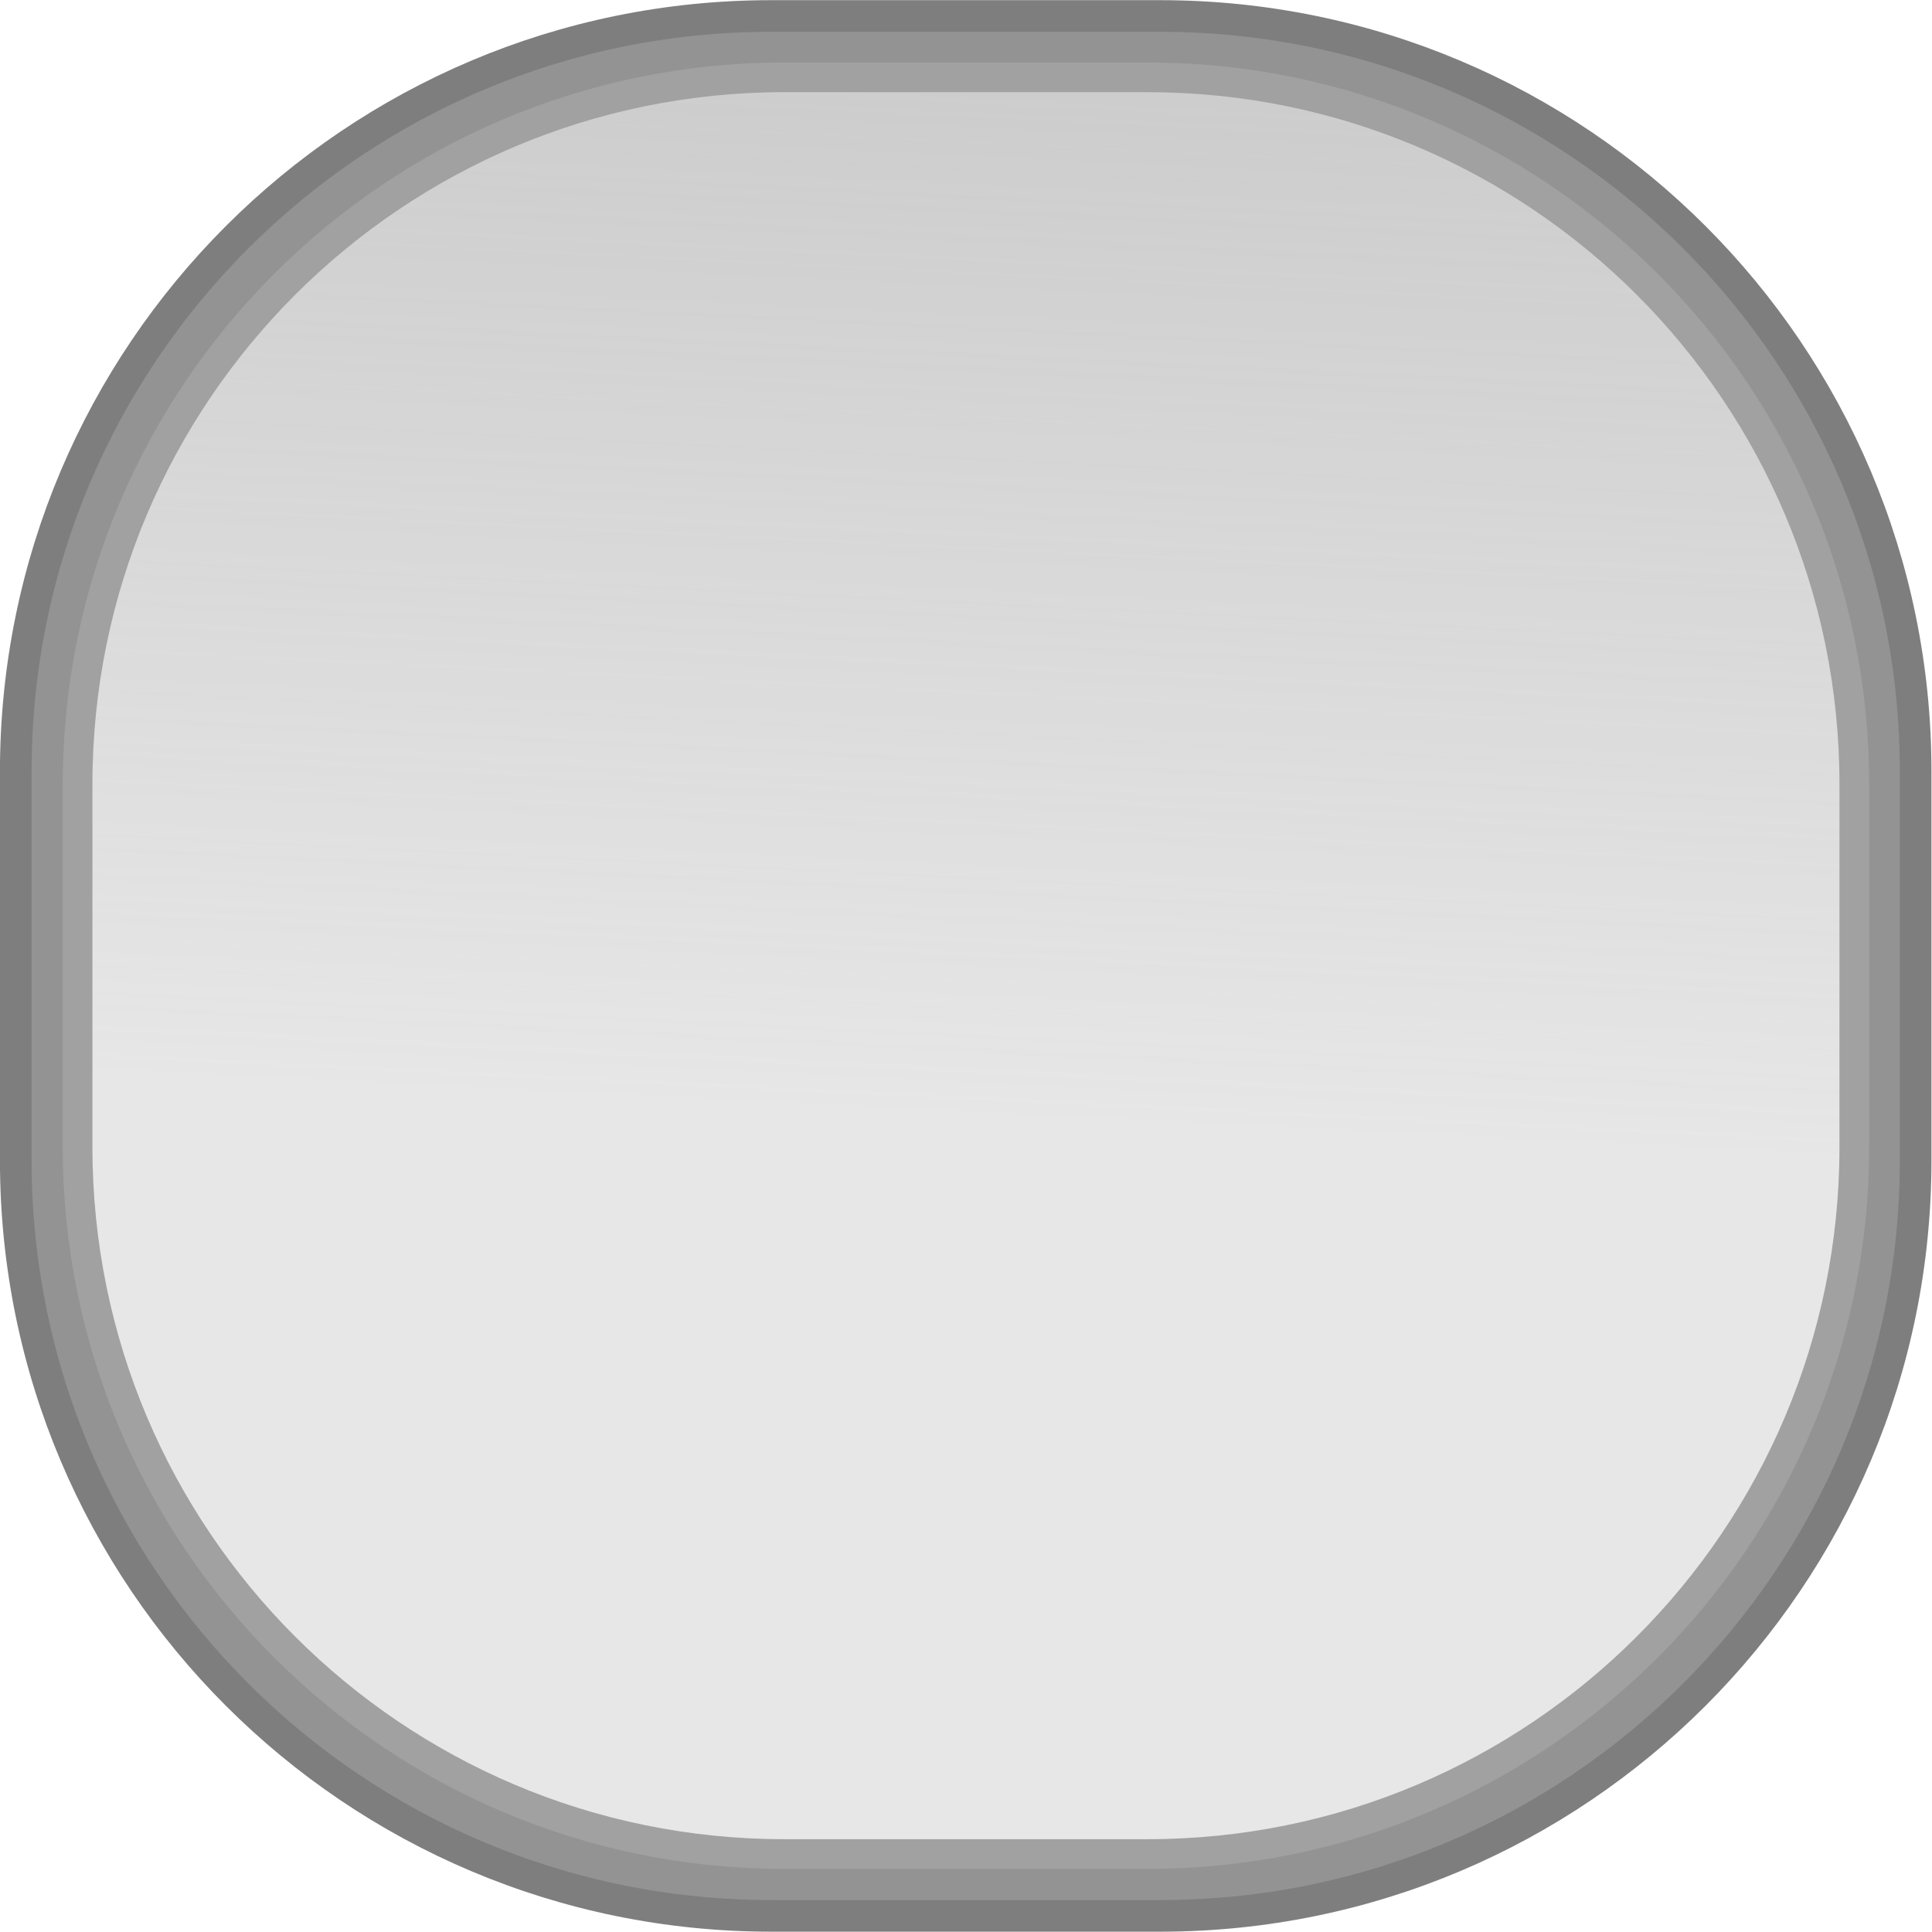
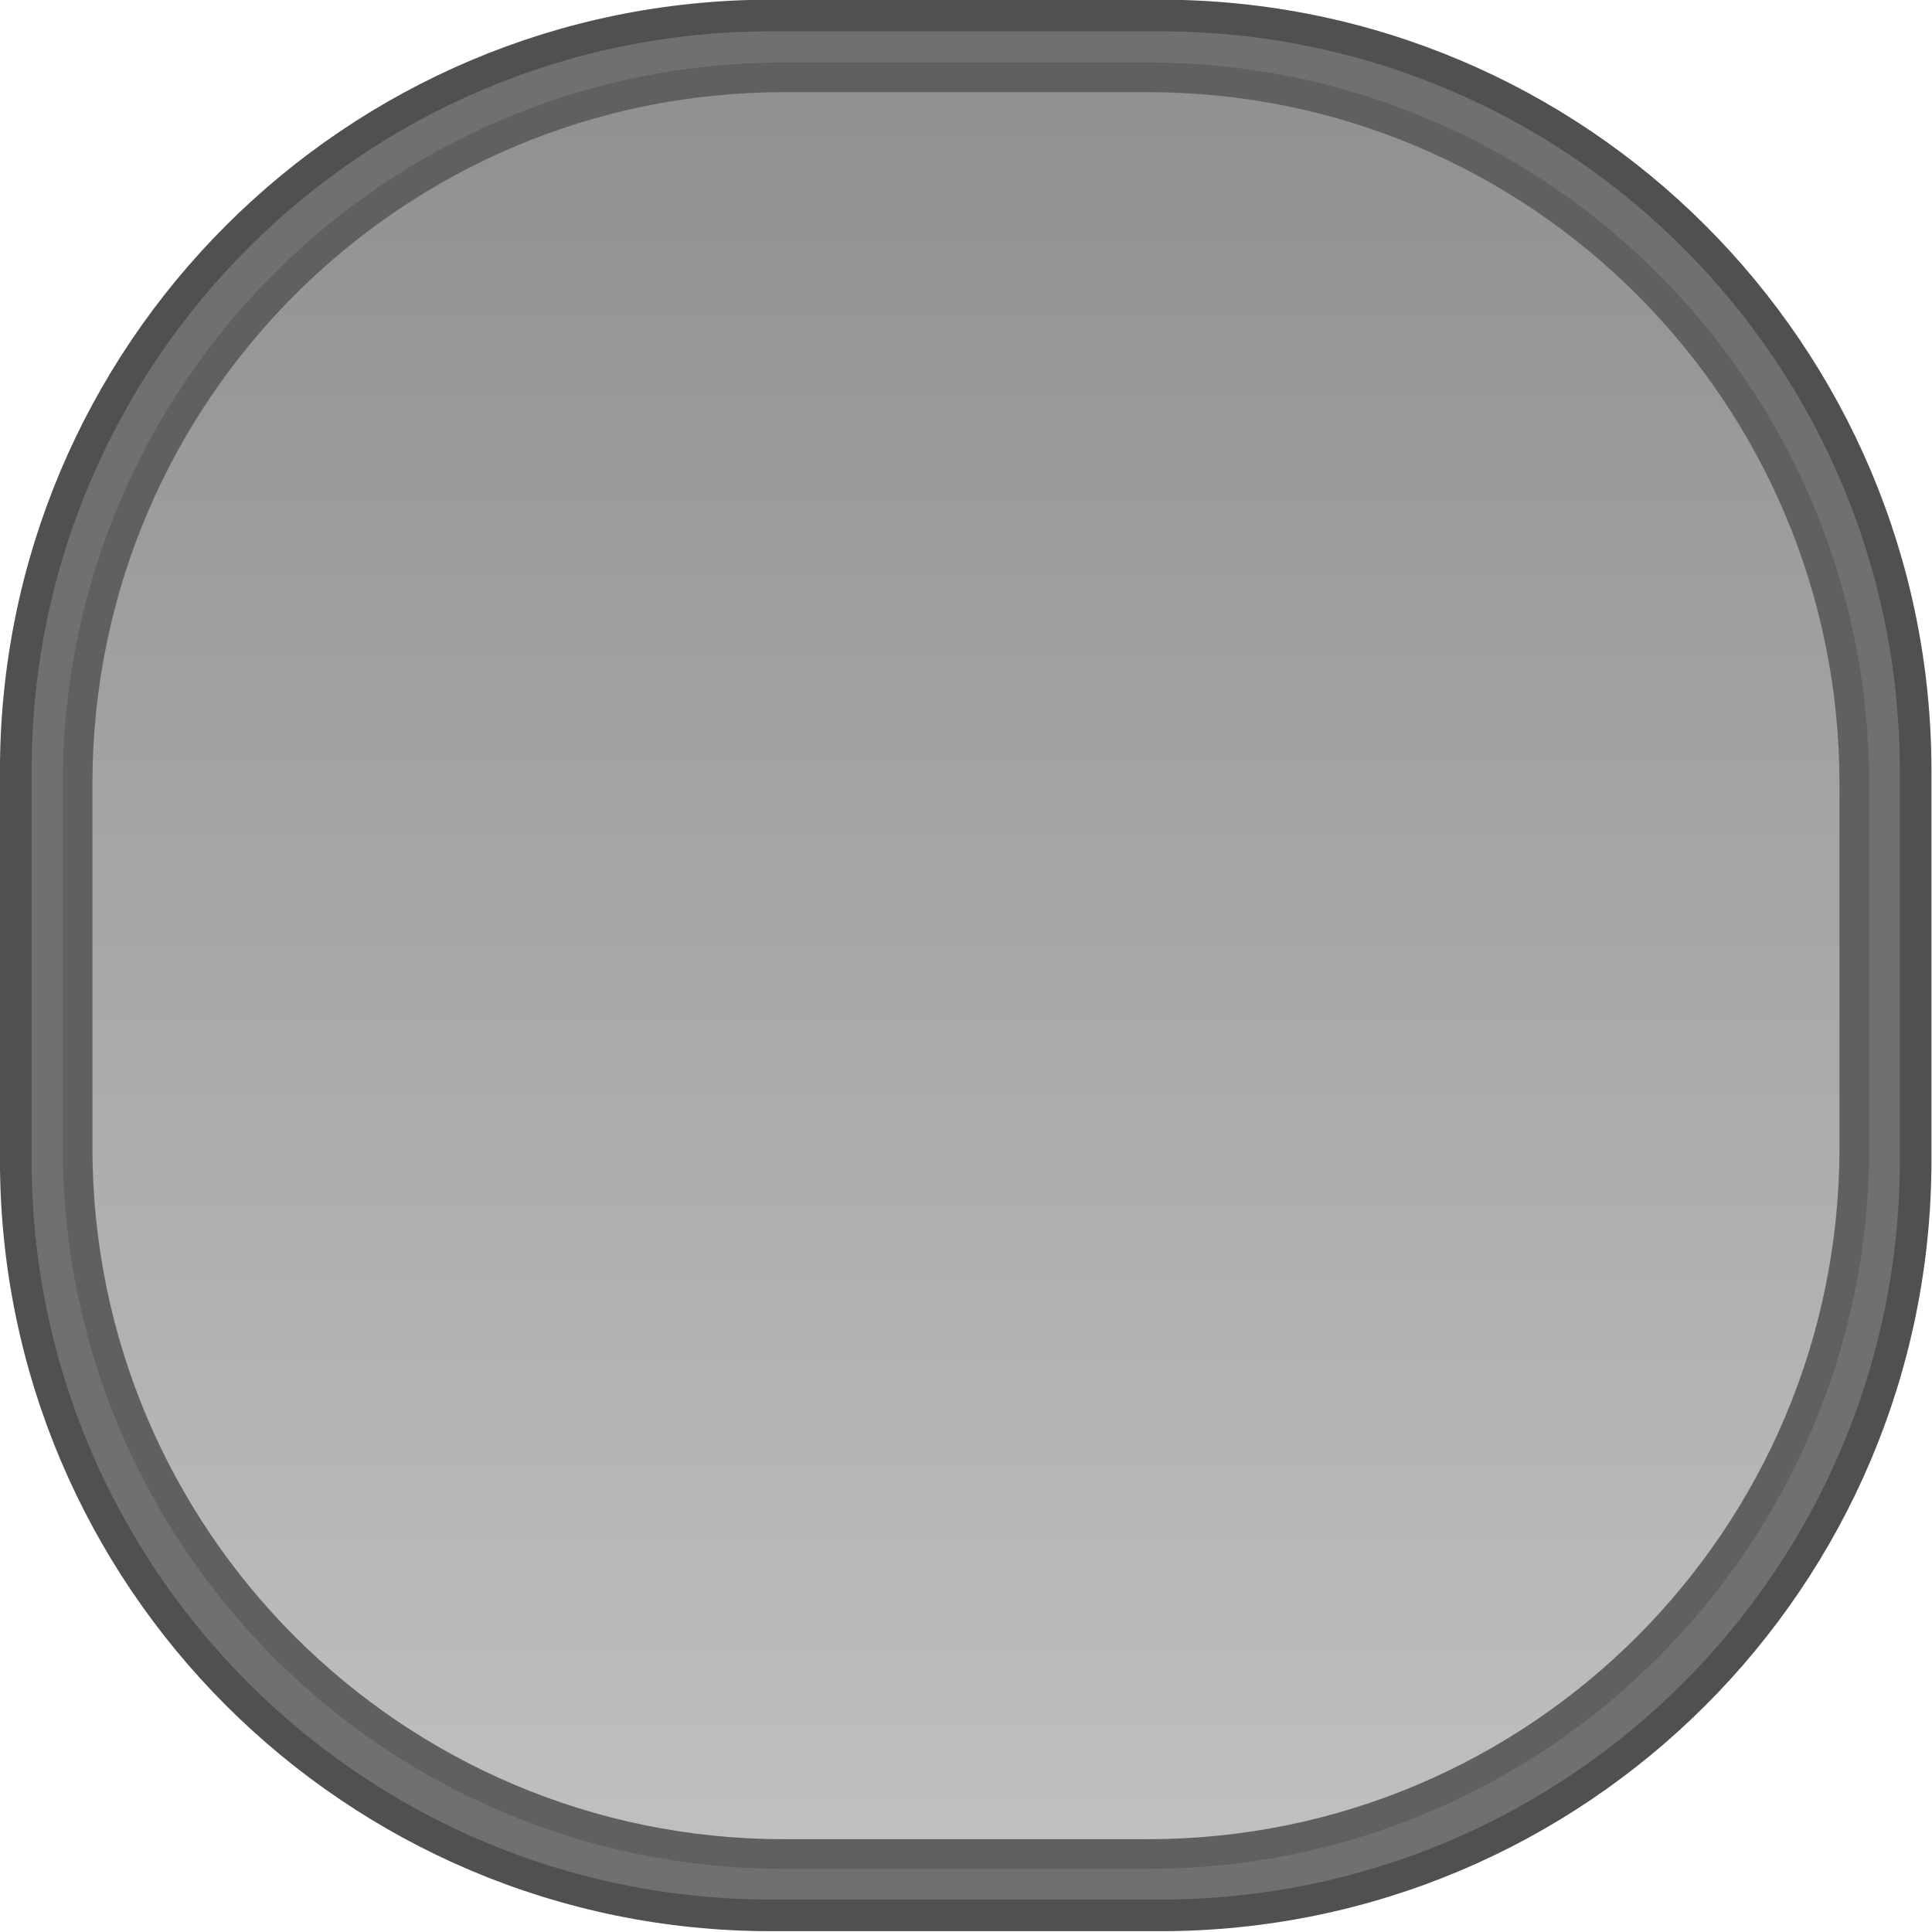
- <svg xmlns="http://www.w3.org/2000/svg" xmlns:xlink="http://www.w3.org/1999/xlink" width="15" height="15" viewBox="0 0 3.969 3.969" version="1.1" id="svg49872">
-   <defs id="defs49866">
-     <linearGradient id="linearGradient4877">
-       <stop style="stop-color:#e7e7e7;stop-opacity:1;" offset="0" id="stop4873" />
-       <stop style="stop-color:#e7e7e7;stop-opacity:0;" offset="1" id="stop4875" />
+ <svg xmlns="http://www.w3.org/2000/svg" width="15" height="15" viewBox="0 0 3.969 3.969" version="1.1">
+   <defs>
+     <linearGradient id="gradDown" gradientUnits="userSpaceOnUse" x1="76.54" y1="83.998" x2="76.54" y2="87.648">
+       <stop offset="0" stop-color="#909090" stop-opacity="1" />
+       <stop offset="1" stop-color="#c0c0c0" stop-opacity="1" />
    </linearGradient>
-     <clipPath id="clip12">
-       <path d="m 143,129.75 h 3 V 158 h -3 z m 0,0" id="path28860" />
-     </clipPath>
-     <clipPath id="clip11">
-       <path d="m 117.395,129.75 h 54 v 54.004 h -54 z m 0,0" id="path28857" />
-     </clipPath>
-     <clipPath id="clip150">
-       <path d="m 176,208.926 h 2 V 228 h -2 z m 0,0" id="path29465" />
-     </clipPath>
-     <clipPath id="clip149">
-       <path d="m 159.277,208.926 h 36 v 36 h -36 z m 0,0" id="path29462" />
-     </clipPath>
-     <clipPath id="clip142">
-       <path d="m 110,208.926 h 3 V 228 h -3 z m 0,0" id="path29320" />
-     </clipPath>
-     <clipPath id="clip141">
-       <path d="m 93.512,208.926 h 36 v 36 H 93.512 Z m 0,0" id="path29317" />
-     </clipPath>
-     <filter style="color-interpolation-filters:sRGB" id="filter6576">
-       <feColorMatrix values="0 0 0 0 0 0 0 0 0 0 0 0 0 0 0 -0.21 -0.72 -0.07 1 0 " result="result1" id="feColorMatrix6544" />
-       <feColorMatrix result="result3" values="1 0 0 0 0 0 1 0 0 0 0 0 1 0 0 0 0 0 2 -1 " id="feColorMatrix6546" />
-       <feColorMatrix values="0 0 0 0 0 0 0 0 0 0 0 0 0 0 0 0.21 0.72 0.07 0 0 " in="SourceGraphic" result="result2" id="feColorMatrix6548" />
-       <feColorMatrix result="result9" values="1 0 0 0 0 0 1 0 0 0 0 0 1 0 0 0 0 0 1.5 -0.5 " id="feColorMatrix6550" />
-       <feMerge result="result11" id="feMerge6556">
-         <feMergeNode in="result3" id="feMergeNode6552" />
-         <feMergeNode in="result9" id="feMergeNode6554" />
-       </feMerge>
-       <feFlood flood-opacity="1" flood-color="rgb(186,22,91)" result="result10" id="feFlood6558" />
-       <feComposite in2="result11" result="result12" operator="out" id="feComposite6560" />
-       <feFlood flood-opacity="1" result="result13" flood-color="rgb(1,171,171)" id="feFlood6562" />
-       <feComposite in2="result3" result="result14" operator="in" id="feComposite6564" />
-       <feComposite in2="result12" result="result17" k3="1" k2="1" operator="arithmetic" id="feComposite6566" k1="0" k4="0" />
-       <feFlood flood-opacity="1" result="result15" flood-color="rgb(255,255,0)" id="feFlood6568" />
-       <feComposite in2="result9" result="result16" operator="in" id="feComposite6570" />
-       <feComposite in2="result17" result="result18" k3="1" k2="1" operator="arithmetic" id="feComposite6572" k1="0" k4="0" />
-       <feComposite in2="SourceGraphic" operator="in" id="feComposite6574" />
-     </filter>
-     <linearGradient xlink:href="#linearGradient4877" id="linearGradient4879" x1="76.723" y1="86.174" x2="77.059" y2="79.328" gradientUnits="userSpaceOnUse" />
  </defs>
-   <g id="layer1" transform="translate(-74.5556,-83.83916)">
-     <rect style="fill:#939393;fill-opacity:1;stroke:#7e7e7e;stroke-width:0.065;stroke-miterlimit:4;stroke-dasharray:none;stroke-opacity:1" id="rect8513" width="3.903" height="3.903" x="74.588" y="83.872" ry="1.552" />
-     <rect style="fill:url(#linearGradient4879);fill-opacity:1;stroke:#a1a1a1;stroke-width:0.061;stroke-miterlimit:4;stroke-dasharray:none;stroke-opacity:1" id="rect8513-5" width="3.65" height="3.65" x="74.715" y="83.998" ry="1.452" />
+   <g transform="translate(-74.5556,-83.83916)">
+     <rect fill="#707070" stroke="#505050" stroke-width="0.065" width="3.903" height="3.903" x="74.588" y="83.871" ry="1.552" />
+     <rect fill="url(#gradDown)" stroke="#606060" stroke-width="0.061" width="3.650" height="3.650" x="74.715" y="83.998" ry="1.451" />
  </g>
</svg>
